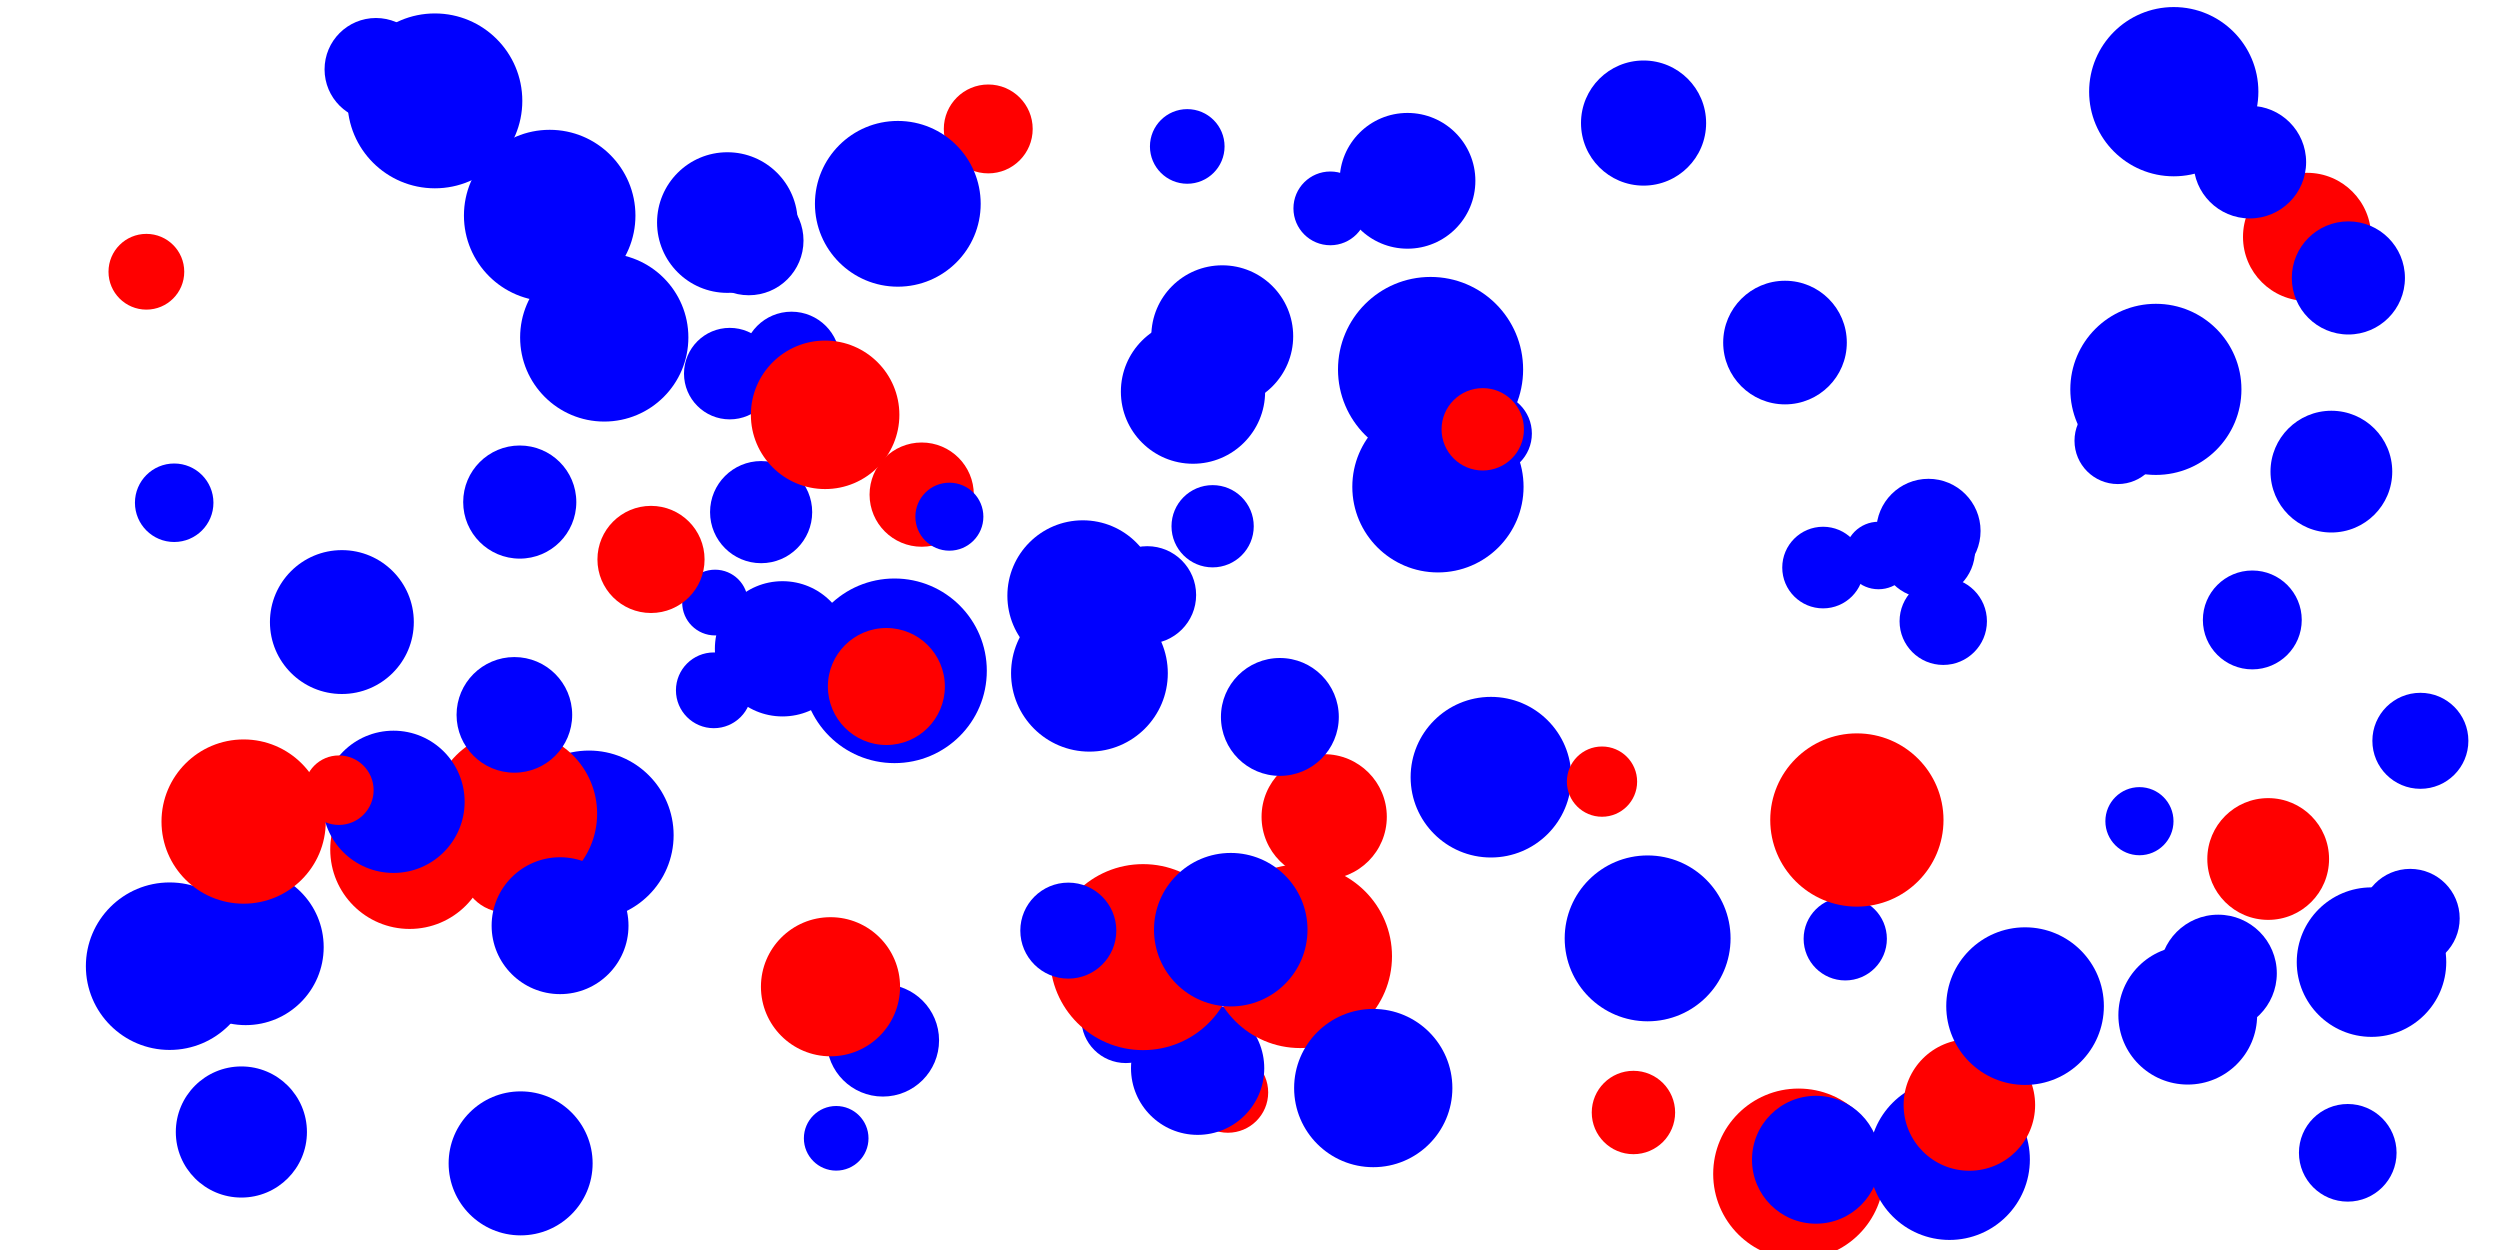
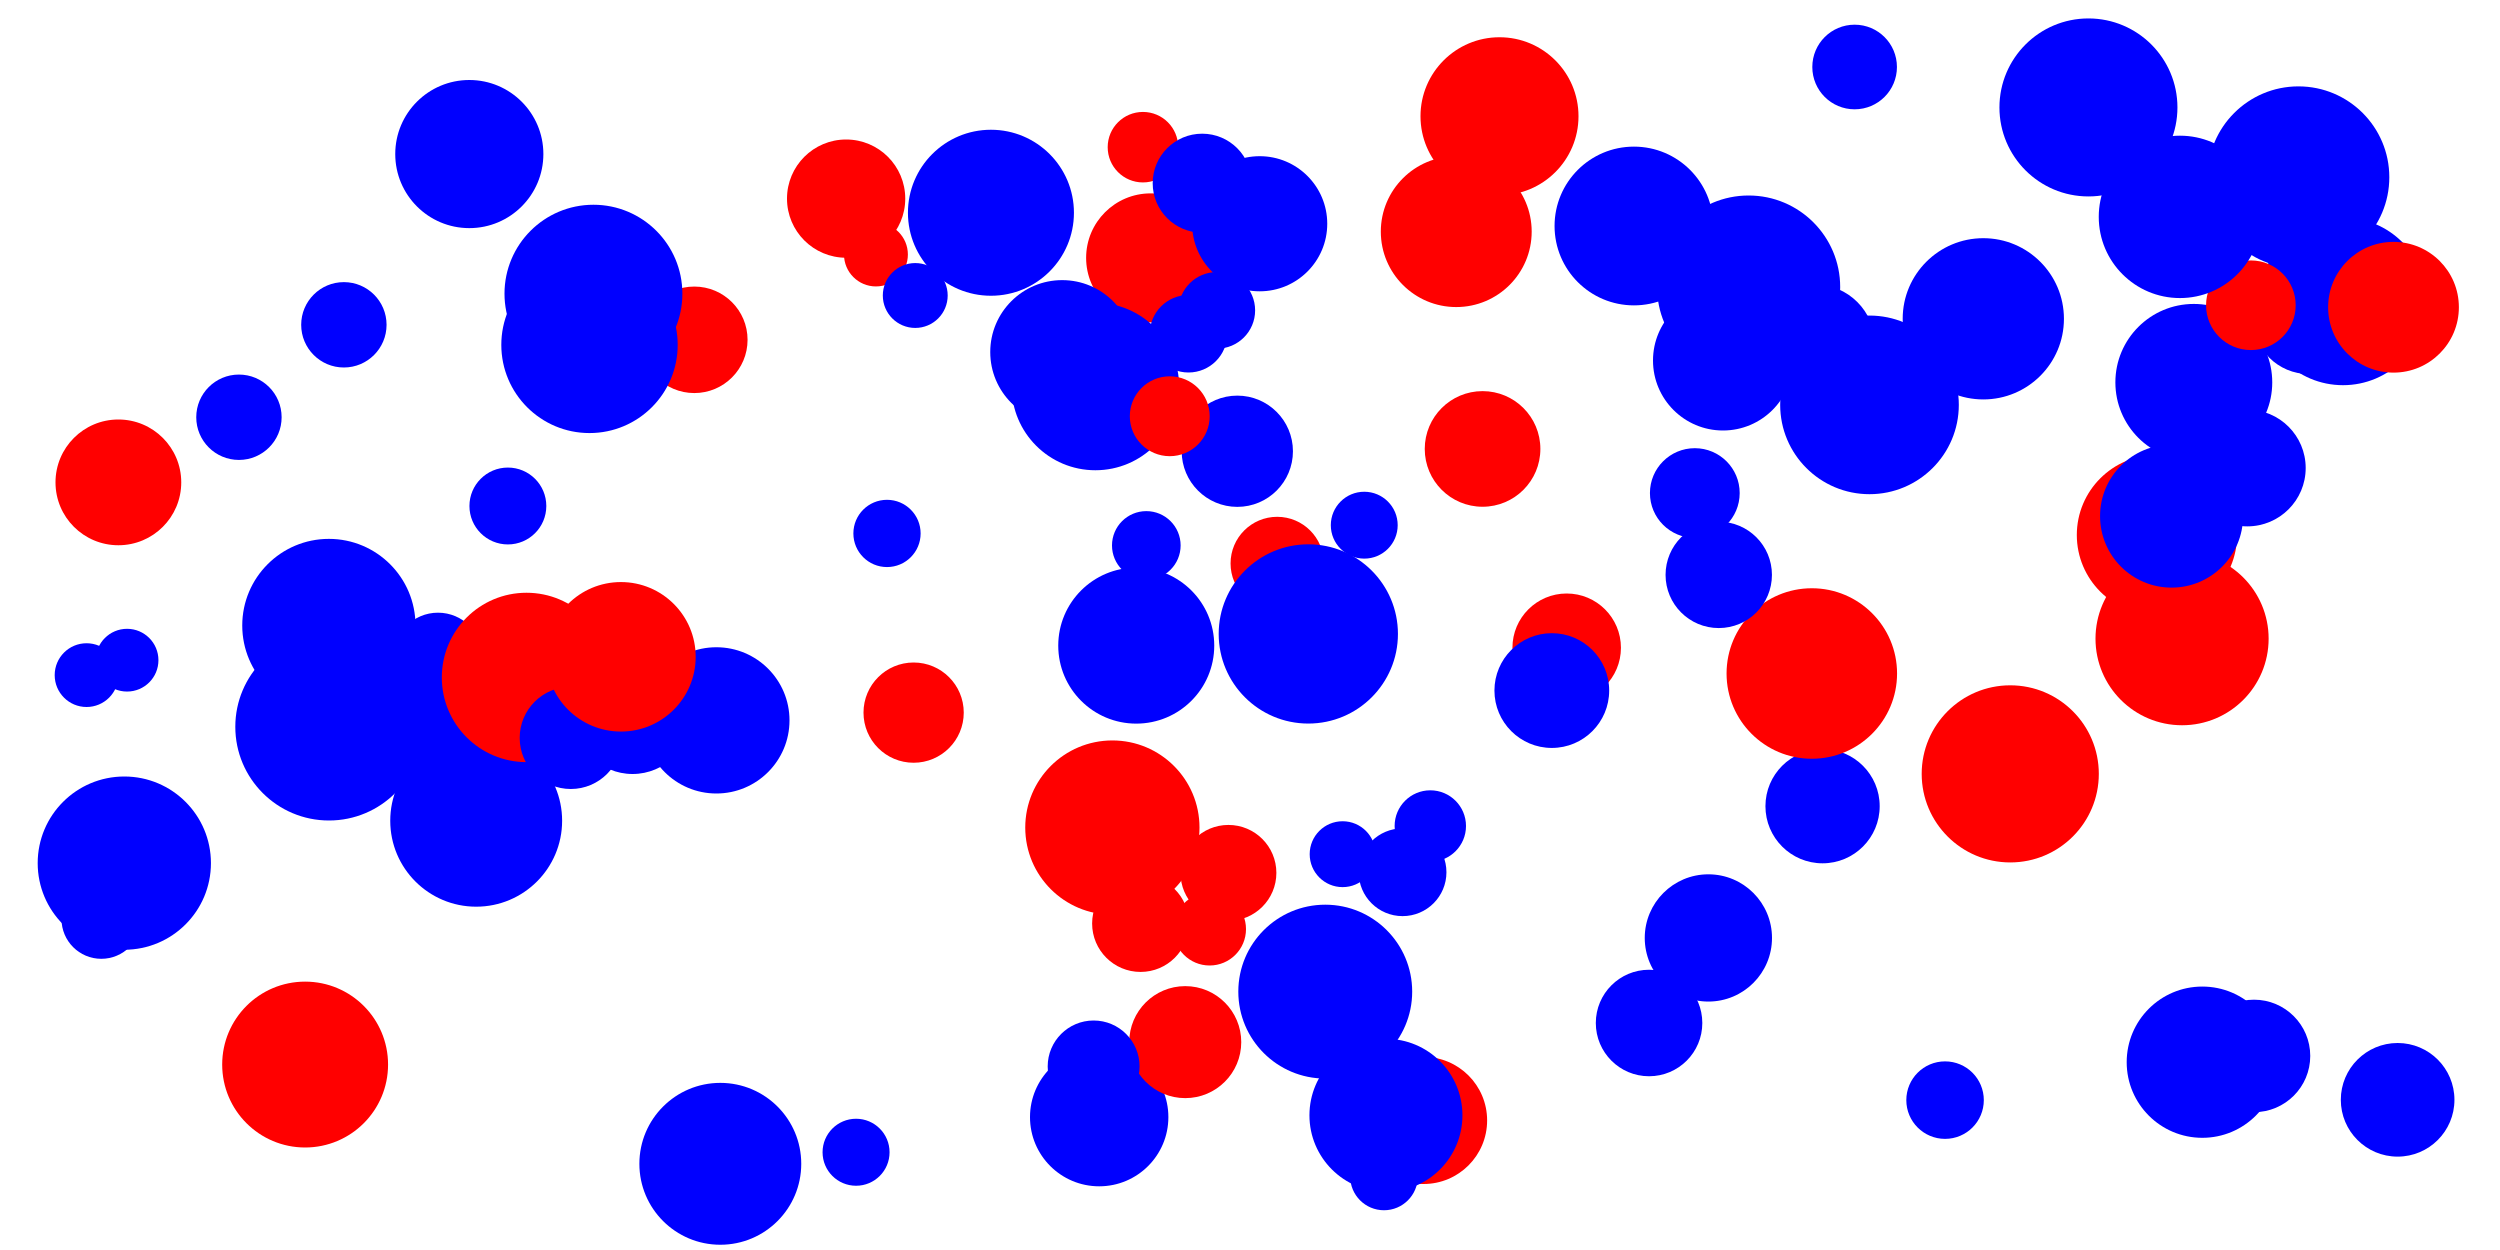
<svg xmlns="http://www.w3.org/2000/svg" width="400" height="200">
-   <circle cx="147.47" cy="79.14" r="8.34" fill="red" />
-   <circle cx="190.88" cy="62.66" r="11.54" fill="#00f" />
-   <circle cx="291.69" cy="90.81" r="6.53" fill="#00f" />
-   <circle cx="196.46" cy="174.79" r="6.45" fill="red" />
-   <circle cx="354.91" cy="155.73" r="9.38" fill="#00f" />
-   <circle cx="300.56" cy="88.88" r="5.4" fill="#00f" />
-   <circle cx="211.87" cy="130.69" r="10.02" fill="red" />
-   <circle cx="360.37" cy="99.19" r="7.91" fill="#00f" />
-   <circle cx="116.38" cy="35.61" r="11.25" fill="#00f" />
-   <circle cx="191.62" cy="170.92" r="10.66" fill="#00f" />
-   <circle cx="114.41" cy="96.41" r="5.26" fill="#00f" />
-   <circle cx="295.24" cy="150.21" r="6.66" fill="#00f" />
-   <circle cx="141.26" cy="166.46" r="8.99" fill="#00f" />
-   <circle cx="194.02" cy="84.2" r="6.58" fill="#00f" />
-   <circle cx="96.68" cy="53.99" r="13.46" fill="#00f" />
-   <circle cx="362.91" cy="137.44" r="9.74" fill="red" />
-   <circle cx="158.12" cy="20.63" r="7.11" fill="red" />
-   <circle cx="238.55" cy="124.35" r="12.85" fill="#00f" />
-   <circle cx="173.25" cy="95.32" r="12.07" fill="#00f" />
-   <circle cx="39.31" cy="151.54" r="12.48" fill="#00f" />
-   <circle cx="189.31" cy="59.41" r="7.09" fill="#00f" />
-   <circle cx="104.16" cy="89.51" r="8.57" fill="red" />
-   <circle cx="373.02" cy="75.46" r="9.74" fill="#00f" />
-   <circle cx="180.13" cy="162.97" r="7.12" fill="#00f" />
-   <circle cx="182.89" cy="153.14" r="14.88" fill="red" />
-   <circle cx="69.58" cy="16.14" r="13.99" fill="#00f" />
-   <circle cx="308.35" cy="88.04" r="7.66" fill="#00f" />
-   <circle cx="114.21" cy="110.45" r="6.06" fill="#00f" />
-   <circle cx="143.65" cy="32.61" r="13.26" fill="#00f" />
-   <circle cx="27.14" cy="154.59" r="13.4" fill="#00f" />
-   <circle cx="310.92" cy="99.4" r="6.99" fill="#00f" />
-   <circle cx="287.77" cy="187.83" r="13.66" fill="red" />
-   <circle cx="116.76" cy="59.78" r="7.32" fill="#00f" />
-   <circle cx="94.24" cy="133.63" r="13.54" fill="#00f" />
-   <circle cx="369.13" cy="37.9" r="10.25" fill="red" />
-   <circle cx="347.8" cy="14.67" r="13.54" fill="#00f" />
-   <circle cx="195.56" cy="53.8" r="11.35" fill="#00f" />
-   <circle cx="212.85" cy="33.34" r="5.9" fill="#00f" />
-   <circle cx="308.55" cy="84.95" r="8.34" fill="#00f" />
-   <circle cx="225.2" cy="28.93" r="10.86" fill="#00f" />
-   <circle cx="151.9" cy="82.67" r="5.44" fill="#00f" />
-   <circle cx="359.97" cy="25.94" r="9.01" fill="#00f" />
-   <circle cx="344.94" cy="62.3" r="13.69" fill="#00f" />
-   <circle cx="143.12" cy="107.33" r="14.77" fill="#00f" />
-   <circle cx="126.64" cy="57.63" r="7.76" fill="#00f" />
-   <circle cx="82.33" cy="130.19" r="13.21" fill="red" />
-   <circle cx="189.96" cy="23.43" r="5.97" fill="#00f" />
-   <circle cx="65.54" cy="135.93" r="12.7" fill="red" />
-   <circle cx="228.89" cy="59.12" r="14.81" fill="#00f" />
-   <circle cx="379.44" cy="153.94" r="11.96" fill="#00f" />
-   <circle cx="38.98" cy="131.45" r="13.14" fill="red" />
-   <circle cx="208.03" cy="153" r="14.69" fill="red" />
-   <circle cx="183.57" cy="95.2" r="7.81" fill="#00f" />
-   <circle cx="83.16" cy="80.33" r="9.05" fill="#00f" />
-   <circle cx="285.6" cy="54.81" r="9.89" fill="#00f" />
-   <circle cx="62.96" cy="128.29" r="11.38" fill="#00f" />
-   <circle cx="261.35" cy="178" r="6.67" fill="red" />
-   <circle cx="83.3" cy="186.14" r="11.52" fill="#00f" />
-   <circle cx="60.15" cy="11.1" r="8.22" fill="#00f" />
-   <circle cx="375.74" cy="44.47" r="9.05" fill="#00f" />
-   <circle cx="82.3" cy="114.38" r="9.25" fill="#00f" />
-   <circle cx="297.1" cy="131.2" r="13.86" fill="red" />
-   <circle cx="132.88" cy="157.88" r="11.13" fill="red" />
-   <circle cx="338.85" cy="70.52" r="6.93" fill="#00f" />
-   <circle cx="219.72" cy="174.09" r="12.66" fill="#00f" />
-   <circle cx="54.7" cy="99.53" r="11.51" fill="#00f" />
-   <circle cx="307" cy="84.23" r="6.09" fill="#00f" />
-   <circle cx="387.26" cy="118.53" r="7.68" fill="#00f" />
-   <circle cx="80.94" cy="138.86" r="7.14" fill="red" />
-   <circle cx="133.79" cy="182.13" r="5.17" fill="#00f" />
-   <circle cx="350.04" cy="162.43" r="11.1" fill="#00f" />
-   <circle cx="170.93" cy="148.9" r="7.68" fill="#00f" />
-   <circle cx="125.2" cy="103.81" r="10.82" fill="#00f" />
-   <circle cx="290.55" cy="185.56" r="10.23" fill="#00f" />
-   <circle cx="204.78" cy="114.71" r="9.43" fill="#00f" />
-   <circle cx="87.95" cy="34.49" r="13.72" fill="#00f" />
-   <circle cx="98.44" cy="48.11" r="6.41" fill="#00f" />
-   <circle cx="54.22" cy="126.43" r="5.56" fill="red" />
-   <circle cx="238.59" cy="69.37" r="6.51" fill="#00f" />
-   <circle cx="121.78" cy="81.94" r="8.17" fill="#00f" />
-   <circle cx="196.92" cy="148.75" r="12.28" fill="#00f" />
-   <circle cx="119.81" cy="38.49" r="8.75" fill="#00f" />
-   <circle cx="385.63" cy="146.94" r="7.92" fill="#00f" />
-   <circle cx="256.32" cy="125.06" r="5.62" fill="red" />
-   <circle cx="311.92" cy="185.53" r="12.86" fill="#00f" />
-   <circle cx="315.1" cy="176.8" r="10.52" fill="red" />
-   <circle cx="263.62" cy="150.14" r="13.27" fill="#00f" />
-   <circle cx="324.01" cy="160.98" r="12.61" fill="#00f" />
-   <circle cx="38.62" cy="181.12" r="10.49" fill="#00f" />
-   <circle cx="375.64" cy="184.45" r="7.81" fill="#00f" />
-   <circle cx="342.31" cy="131.39" r="5.45" fill="#00f" />
-   <circle cx="262.97" cy="19.69" r="10.01" fill="#00f" />
-   <circle cx="27.87" cy="80.44" r="6.28" fill="#00f" />
-   <circle cx="230.07" cy="77.89" r="13.7" fill="#00f" />
-   <circle cx="23.42" cy="43.48" r="6.06" fill="red" />
-   <circle cx="141.82" cy="109.84" r="9.36" fill="red" />
-   <circle cx="89.61" cy="148.11" r="10.95" fill="#00f" />
-   <circle cx="174.31" cy="107.72" r="12.54" fill="#00f" />
-   <circle cx="132.02" cy="66.37" r="11.88" fill="red" />
-   <circle cx="237.24" cy="68.69" r="6.59" fill="red" />
+   <circle cx="279.78" cy="45.93" r="14.65" fill="#00f" />
+   <circle cx="184.1" cy="41.26" r="10.32" fill="red" />
+   <circle cx="349.13" cy="102.19" r="13.85" fill="red" />
+   <circle cx="111.09" cy="54.37" r="8.52" fill="red" />
+   <circle cx="327.45" cy="14.4" r="6.59" fill="#00f" />
+   <circle cx="193.54" cy="148.66" r="5.82" fill="red" />
+   <circle cx="140.15" cy="40.72" r="5.11" fill="red" />
+   <circle cx="204.35" cy="90.15" r="7.46" fill="red" />
+   <circle cx="351.01" cy="61.18" r="12.55" fill="#00f" />
+   <circle cx="183.41" cy="87.27" r="5.49" fill="#00f" />
+   <circle cx="352.37" cy="169.95" r="12.1" fill="#00f" />
+   <circle cx="74.64" cy="112.51" r="12.08" fill="#00f" />
+   <circle cx="182.49" cy="147.76" r="7.75" fill="red" />
+   <circle cx="194.69" cy="49.66" r="6.13" fill="#00f" />
+   <circle cx="94.95" cy="46.99" r="14.23" fill="#00f" />
+   <circle cx="311.21" cy="176.02" r="6.2" fill="#00f" />
+   <circle cx="250.67" cy="103.64" r="8.68" fill="red" />
+   <circle cx="55.02" cy="51.97" r="6.83" fill="#00f" />
+   <circle cx="16.21" cy="147.04" r="6.37" fill="#00f" />
+   <circle cx="182.87" cy="23.55" r="5.64" fill="red" />
+   <circle cx="52.64" cy="116.29" r="14.99" fill="#00f" />
+   <circle cx="248.29" cy="110.49" r="9.18" fill="#00f" />
+   <circle cx="192.35" cy="29.31" r="7.92" fill="#00f" />
+   <circle cx="94.32" cy="55.18" r="14.11" fill="#00f" />
+   <circle cx="227.77" cy="179.27" r="10.17" fill="red" />
+   <circle cx="70.08" cy="105.15" r="7.12" fill="#00f" />
+   <circle cx="359.57" cy="74.88" r="9.34" fill="#00f" />
+   <circle cx="175.87" cy="178.74" r="11.07" fill="#00f" />
+   <circle cx="291.61" cy="128.99" r="9.14" fill="#00f" />
+   <circle cx="209.33" cy="101.43" r="14.34" fill="#00f" />
+   <circle cx="360.64" cy="168.95" r="9" fill="#00f" />
+   <circle cx="212.04" cy="158.66" r="13.91" fill="#00f" />
+   <circle cx="383.62" cy="175.97" r="9.09" fill="#00f" />
+   <circle cx="261.43" cy="36.16" r="12.7" fill="#00f" />
+   <circle cx="135.38" cy="31.78" r="9.46" fill="red" />
+   <circle cx="76.19" cy="131.32" r="13.75" fill="#00f" />
+   <circle cx="221.44" cy="188.23" r="5.41" fill="#00f" />
+   <circle cx="175.26" cy="61.84" r="13.4" fill="#00f" />
+   <circle cx="114.62" cy="115.26" r="11.7" fill="#00f" />
+   <circle cx="263.85" cy="163.68" r="8.52" fill="#00f" />
+   <circle cx="98.42" cy="105.67" r="11.68" fill="red" />
+   <circle cx="196.55" cy="139.66" r="7.67" fill="red" />
+   <circle cx="233" cy="37.06" r="12.07" fill="red" />
+   <circle cx="141.92" cy="85.35" r="5.38" fill="#00f" />
+   <circle cx="201.55" cy="35.8" r="10.81" fill="#00f" />
+   <circle cx="81.26" cy="80.96" r="6.15" fill="#00f" />
+   <circle cx="52.62" cy="100.08" r="13.86" fill="#00f" />
+   <circle cx="317.33" cy="51.01" r="12.9" fill="#00f" />
+   <circle cx="239.92" cy="18.6" r="12.64" fill="red" />
+   <circle cx="345.11" cy="85.6" r="12.82" fill="red" />
+   <circle cx="369.41" cy="50.9" r="8.95" fill="#00f" />
+   <circle cx="38.23" cy="66.76" r="6.83" fill="#00f" />
+   <circle cx="49.54" cy="115.45" r="6.13" fill="#00f" />
+   <circle cx="101.21" cy="114.51" r="9.33" fill="#00f" />
+   <circle cx="189.64" cy="166.74" r="8.96" fill="red" />
+   <circle cx="84.24" cy="108.39" r="13.55" fill="red" />
+   <circle cx="218.28" cy="84.03" r="5.35" fill="#00f" />
+   <circle cx="273.34" cy="150.07" r="10.18" fill="#00f" />
+   <circle cx="91.33" cy="118.06" r="8.18" fill="#00f" />
+   <circle cx="136.97" cy="184.36" r="5.36" fill="#00f" />
+   <circle cx="18.94" cy="77.18" r="10.06" fill="red" />
+   <circle cx="374.88" cy="48.22" r="13.41" fill="#00f" />
+   <circle cx="289.89" cy="107.76" r="13.64" fill="red" />
+   <circle cx="177.98" cy="132.41" r="13.94" fill="red" />
+   <circle cx="197.97" cy="72.2" r="8.9" fill="#00f" />
+   <circle cx="296.74" cy="10.72" r="6.77" fill="#00f" />
+   <circle cx="333.7" cy="14.76" r="5.09" fill="#00f" />
+   <circle cx="360.14" cy="48.84" r="7.17" fill="red" />
+   <circle cx="181.8" cy="103.3" r="12.48" fill="#00f" />
+   <circle cx="13.85" cy="108.02" r="5.1" fill="#00f" />
+   <circle cx="237.21" cy="71.83" r="9.25" fill="red" />
+   <circle cx="382.96" cy="49.16" r="10.46" fill="red" />
+   <circle cx="275.68" cy="57.68" r="11.2" fill="#00f" />
+   <circle cx="190.16" cy="53.4" r="6.2" fill="#00f" />
+   <circle cx="228.85" cy="132.16" r="5.71" fill="#00f" />
+   <circle cx="146.18" cy="114.02" r="8.02" fill="red" />
+   <circle cx="75.09" cy="24.65" r="11.85" fill="#00f" />
+   <circle cx="367.75" cy="28.36" r="14.54" fill="#00f" />
+   <circle cx="19.89" cy="138.1" r="13.86" fill="#00f" />
+   <circle cx="158.55" cy="34.04" r="13.28" fill="#00f" />
+   <circle cx="348.79" cy="34.7" r="12.99" fill="#00f" />
+   <circle cx="321.64" cy="123.82" r="14.17" fill="red" />
+   <circle cx="115.25" cy="186.21" r="12.95" fill="#00f" />
+   <circle cx="146.44" cy="47.28" r="5.19" fill="#00f" />
+   <circle cx="221.75" cy="178.45" r="12.24" fill="#00f" />
+   <circle cx="20.33" cy="105.63" r="5.02" fill="#00f" />
+   <circle cx="187.16" cy="66.6" r="6.39" fill="red" />
+   <circle cx="347.45" cy="82.58" r="11.44" fill="#00f" />
+   <circle cx="275.88" cy="47.2" r="10.08" fill="#00f" />
+   <circle cx="290.35" cy="55.15" r="9.65" fill="#00f" />
+   <circle cx="224.41" cy="139.56" r="7.02" fill="#00f" />
+   <circle cx="174.98" cy="170.63" r="7.35" fill="#00f" />
+   <circle cx="271.17" cy="78.89" r="7.18" fill="#00f" />
+   <circle cx="169.95" cy="56.33" r="11.51" fill="#00f" />
+   <circle cx="99.35" cy="105.09" r="11.96" fill="red" />
+   <circle cx="299.12" cy="64.78" r="14.29" fill="#00f" />
+   <circle cx="334.15" cy="17.19" r="14.24" fill="#00f" />
+   <circle cx="48.82" cy="170.33" r="13.27" fill="red" />
+   <circle cx="275" cy="91.98" r="8.51" fill="#00f" />
+   <circle cx="214.82" cy="136.67" r="5.27" fill="#00f" />
</svg>
